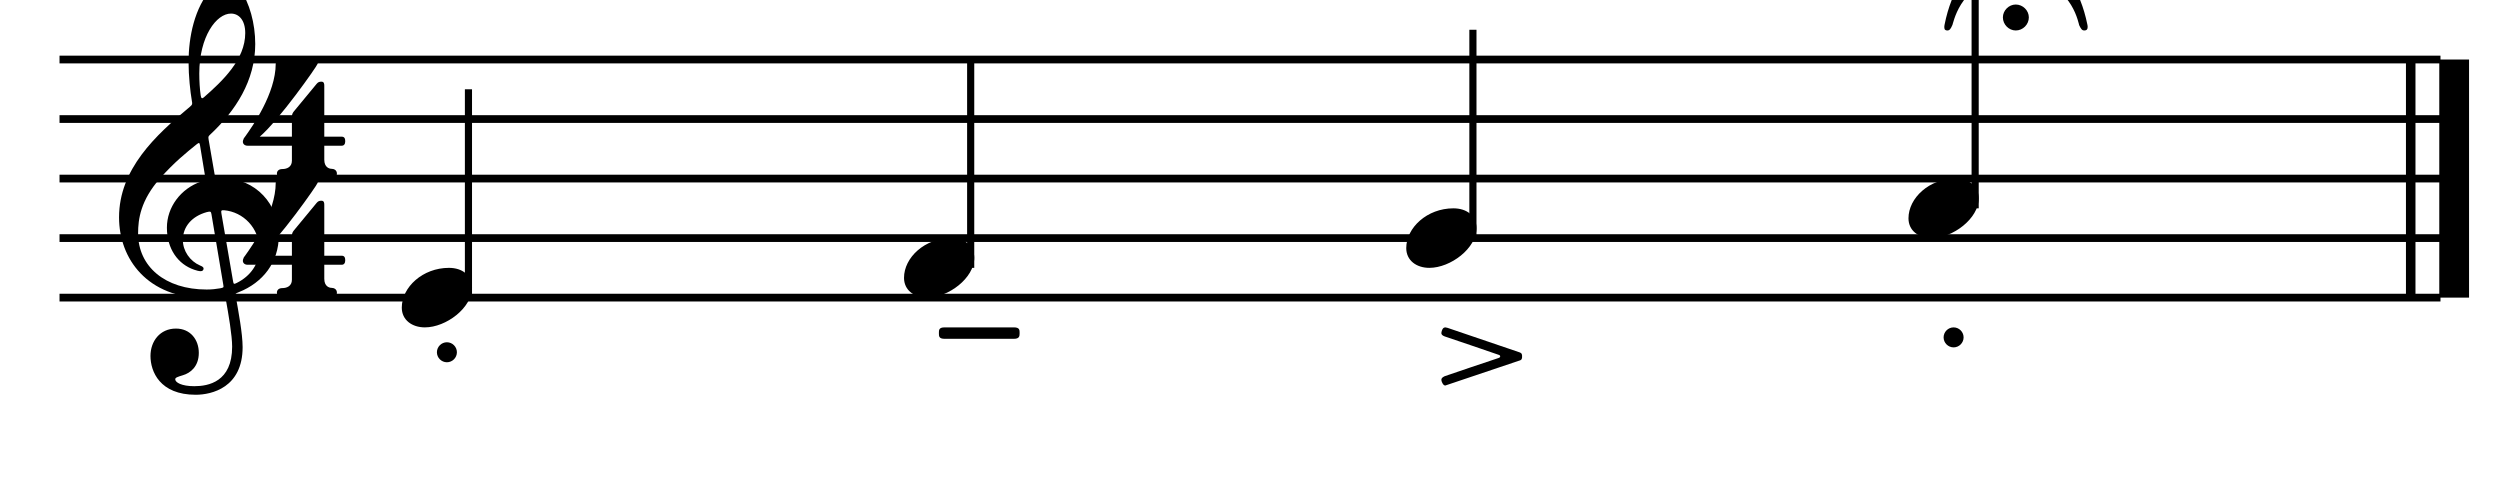
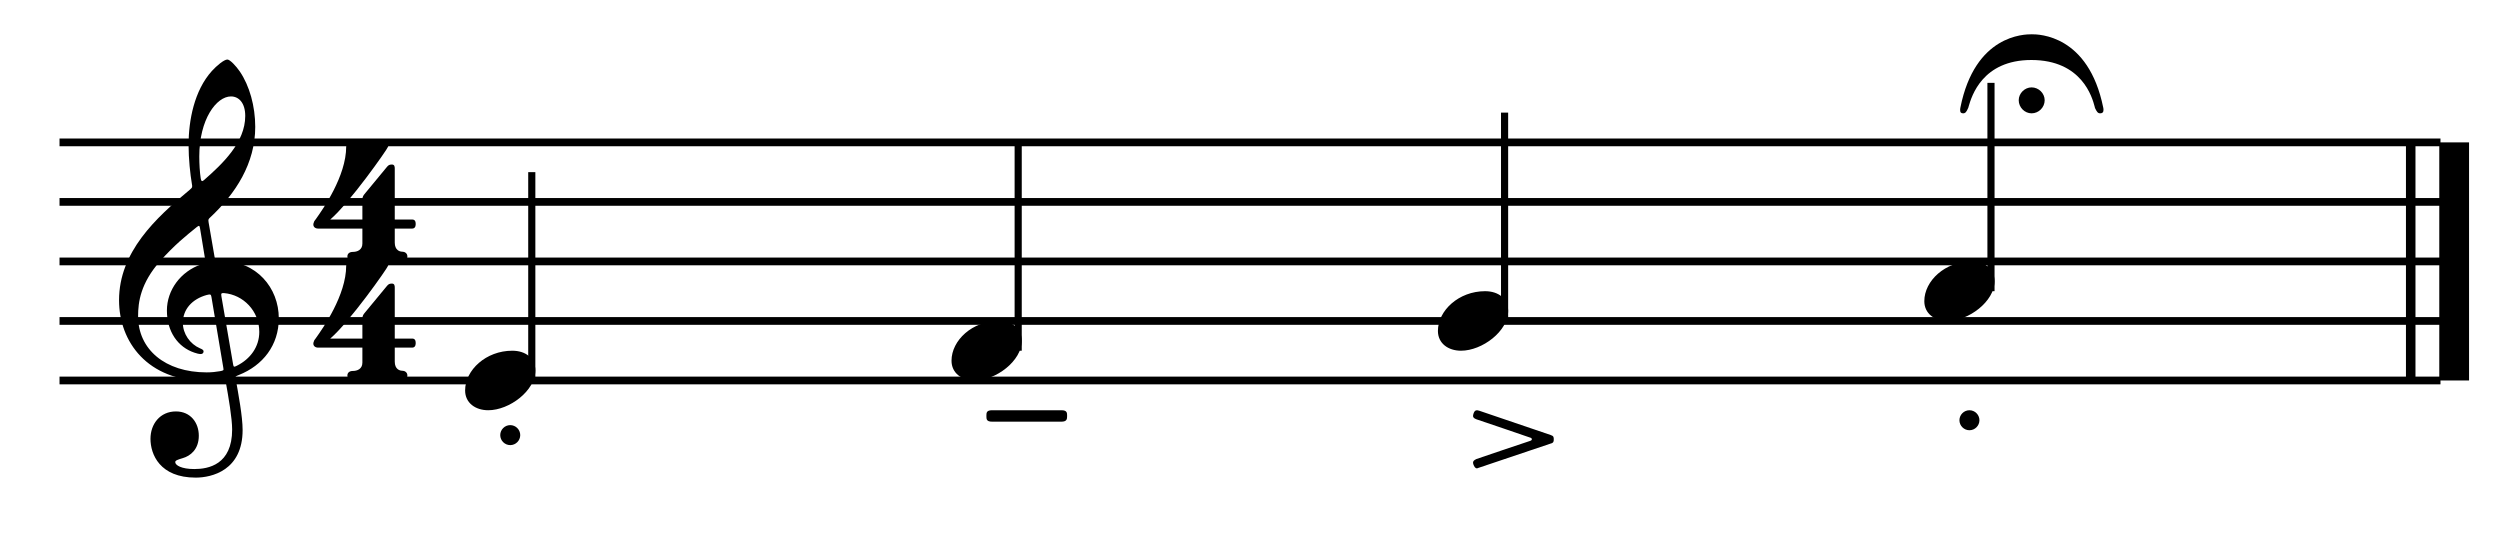
- <svg xmlns="http://www.w3.org/2000/svg" width="294" height="56" viewBox="-250 -250 10500 2000">
+ <svg xmlns="http://www.w3.org/2000/svg" width="294" height="65.744" viewBox="-250 -598 10500 2348">
  <line x1="0" y1="0" x2="10000" y2="0" stroke="black" stroke-width="32.5" />
  <line x1="0" y1="250" x2="10000" y2="250" stroke="black" stroke-width="32.5" />
  <line x1="0" y1="500" x2="10000" y2="500" stroke="black" stroke-width="32.5" />
  <line x1="0" y1="750" x2="10000" y2="750" stroke="black" stroke-width="32.5" />
  <line x1="0" y1="1000" x2="10000" y2="1000" stroke="black" stroke-width="32.5" />
  <path d="M364 252C387 252 413 250 433 246C444 244 446 243 448 255C460 322 475 409 475 456C475 604 375 622 316 622C262 622 236 606 236 593C236 586 245 583 268 576C299 567 335 540 335 482C335 427 300 380 239 380C172 380 132 433 132 495C132 560 171 658 322 658C389 658 519 628 519 458C519 401 501 306 490 244C488 232 489 233 503 227C604 187 671 102 671 -11C671 -139 577 -252 430 -252C404 -252 404 -252 401 -270L376 -415C374 -427 376 -428 382 -434C490 -535 572 -662 572 -815C572 -902 548 -988 507 -1048C492 -1070 466 -1098 455 -1098C441 -1098 410 -1072 390 -1050C316 -968 292 -843 292 -739C292 -681 299 -616 306 -575C308 -563 309 -561 297 -551C153 -432 0 -289 0 -87C0 87 119 252 364 252ZM80 -20C80 -79 90 -158 173 -252C233 -319 279 -356 326 -394C336 -402 338 -401 340 -390L361 -262C364 -243 364 -244 346 -238C258 -208 201 -129 201 -44C201 46 248 110 316 133C324 136 336 139 343 139C351 139 355 134 355 128C355 121 347 118 340 115C298 97 268 54 268 8C268 -49 307 -92 368 -109C384 -113 386 -112 388 -101L438 197C440 208 439 208 424 211C408 214 388 216 368 216C193 216 80 119 80 -20ZM470 -943C503 -943 530 -916 530 -861C530 -750 435 -660 356 -591C349 -585 345 -586 343 -599C339 -625 337 -659 337 -691C337 -847 409 -943 470 -943ZM441 -117C522 -110 589 -42 589 46C589 109 551 160 495 188C483 194 481 194 479 182L430 -103C428 -115 429 -118 441 -117Z" fill="black" transform="translate(250, 750)" />
-   <path d="M40 112L226 112L226 175C226 202 204 210 186 210C170 210 163 219 163 229C163 239 167 250 182 250L395 250C405 250 415 243 415 229C415 215 403 209 393 209C383 209 362 203 362 171L362 112L435 112C445 112 450 105 450 93C450 81 446 74 435 74L362 74L362 -140C362 -148 361 -157 350 -157C341 -157 336 -155 330 -148L235 -33C231 -28 226 -22 226 -10L226 74L91 74C171 6 331 -221 334 -232C334 -234 335 -235 335 -237C335 -245 328 -251 320 -251C311 -251 270 -249 252 -249C234 -249 189 -251 181 -251C172 -251 158 -248 158 -232C158 -108 60 31 30 73L24 81C24 82 23 83 23 84C21 88 20 92 20 95C20 105 28 112 40 112Z" fill="black" transform="translate(750, 250)" />
-   <path d="M40 112L226 112L226 175C226 202 204 210 186 210C170 210 163 219 163 229C163 239 167 250 182 250L395 250C405 250 415 243 415 229C415 215 403 209 393 209C383 209 362 203 362 171L362 112L435 112C445 112 450 105 450 93C450 81 446 74 435 74L362 74L362 -140C362 -148 361 -157 350 -157C341 -157 336 -155 330 -148L235 -33C231 -28 226 -22 226 -10L226 74L91 74C171 6 331 -221 334 -232C334 -234 335 -235 335 -237C335 -245 328 -251 320 -251C311 -251 270 -249 252 -249C234 -249 189 -251 181 -251C172 -251 158 -248 158 -232C158 -108 60 31 30 73L24 81C24 82 23 83 23 84C21 88 20 92 20 95C20 105 28 112 40 112Z" fill="black" transform="translate(750, 750)" />
-   <path d="M0 42C0 94 43 125 97 125C186 125 295 43 295 -42C295 -93 255 -125 198 -125C88 -125 0 -44 0 42Z" fill="black" transform="translate(1437.5, 1000)" />
-   <line x1="1717.5" y1="125" x2="1717.5" y2="1000" stroke="black" stroke-width="30" />
-   <path d="M42 84C65 84 84 65 84 42C84 19 65 0 42 0C19 0 0 19 0 42C0 65 19 84 42 84Z" fill="black" transform="translate(1585,1187.5)" />
-   <path d="M0 42C0 94 43 125 97 125C186 125 295 43 295 -42C295 -93 255 -125 198 -125C88 -125 0 -44 0 42Z" fill="black" transform="translate(3546.875, 875)" />
-   <line x1="3826.875" y1="0" x2="3826.875" y2="875" stroke="black" stroke-width="30" />
-   <path d="M23 48L314 48C337 48 338 37 338 24C338 11 338 0 314 0L23 0C-1 0 -1 11 -1 24C-1 37 -1 48 23 48Z" fill="black" transform="translate(3694.375,1125)" />
-   <path d="M0 42C0 94 43 125 97 125C186 125 295 43 295 -42C295 -93 255 -125 198 -125C88 -125 0 -44 0 42Z" fill="black" transform="translate(5656.25, 750)" />
-   <line x1="5936.25" y1="-125" x2="5936.25" y2="750" stroke="black" stroke-width="30" />
-   <path d="M0 24C0 29 3 34 14 38C14 38 230 111 240 115C245 116 247 119 247 122C247 125 245 127 239 129C228 132 14 205 14 205C3 210 0 215 0 220C0 223 1 226 2 229C5 236 9 244 16 244C17 244 19 244 20 243L326 140C339 137 339 130 339 122C339 114 339 108 326 104L26 2C22 1 18 0 17 0C8 0 5 6 2 14C1 18 0 21 0 24Z" fill="black" transform="translate(5803.75,1125)" />
-   <path d="M0 42C0 94 43 125 97 125C186 125 295 43 295 -42C295 -93 255 -125 198 -125C88 -125 0 -44 0 42Z" fill="black" transform="translate(7765.625, 625)" />
-   <line x1="8045.625" y1="-250" x2="8045.625" y2="625" stroke="black" stroke-width="30" />
-   <path d="M42 84C65 84 84 65 84 42C84 19 65 0 42 0C19 0 0 19 0 42C0 65 19 84 42 84Z" fill="black" transform="translate(7913.125,1125)" />
-   <path d="M3 -10C3 0 8 3 16 3C25 3 30 -4 36 -18C37 -19 38 -23 39 -27C51 -68 96 -221 302 -221C515 -221 558 -63 568 -25C569 -22 569 -19 570 -18C577 -4 581 3 591 3C600 3 605 -1 605 -11C605 -14 605 -17 604 -21C542 -327 333 -329 304 -329C272 -329 65 -327 4 -21C3 -17 3 -13 3 -10ZM249 -52C249 -22 274 3 303 3C333 3 358 -22 358 -52C358 -81 333 -106 303 -106C274 -106 249 -81 249 -52Z" fill="black" transform="translate(7913.125,-125)" />
+   <path d="M40 112L226 112L226 175C226 202 204 210 186 210C170 210 163 219 163 229C163 239 167 250 182 250L395 250C405 250 415 243 415 229C415 215 403 209 393 209C383 209 362 203 362 171L362 112L435 112C445 112 450 105 450 93C450 81 446 74 435 74L362 74L362 -140C362 -148 361 -157 350 -157C341 -157 336 -155 330 -148L235 -33C231 -28 226 -22 226 -10L226 74L91 74C171 6 331 -221 334 -232C334 -234 335 -235 335 -237C335 -245 328 -251 320 -251C311 -251 270 -249 252 -249C234 -249 189 -251 181 -251C172 -251 158 -248 158 -232C158 -108 60 31 30 73L24 81C24 82 23 83 23 84C21 88 20 92 20 95C20 105 28 112 40 112Z" fill="black" transform="translate(1046, 250)" />
+   <path d="M40 112L226 112L226 175C226 202 204 210 186 210C170 210 163 219 163 229C163 239 167 250 182 250L395 250C405 250 415 243 415 229C415 215 403 209 393 209C383 209 362 203 362 171L362 112L435 112C445 112 450 105 450 93C450 81 446 74 435 74L362 74L362 -140C362 -148 361 -157 350 -157C341 -157 336 -155 330 -148L235 -33C231 -28 226 -22 226 -10L226 74L91 74C171 6 331 -221 334 -232C334 -234 335 -235 335 -237C335 -245 328 -251 320 -251C311 -251 270 -249 252 -249C234 -249 189 -251 181 -251C172 -251 158 -248 158 -232C158 -108 60 31 30 73L24 81C24 82 23 83 23 84C21 88 20 92 20 95C20 105 28 112 40 112Z" fill="black" transform="translate(1046, 750)" />
+   <path d="M0 42C0 94 43 125 97 125C186 125 295 43 295 -42C295 -93 255 -125 198 -125C88 -125 0 -44 0 42Z" fill="black" transform="translate(1703.5, 1000)" />
+   <line x1="1983.5" y1="125" x2="1983.5" y2="1000" stroke="black" stroke-width="30" />
+   <path d="M42 84C65 84 84 65 84 42C84 19 65 0 42 0C19 0 0 19 0 42C0 65 19 84 42 84Z" fill="black" transform="translate(1851,1187.5)" />
+   <path d="M0 42C0 94 43 125 97 125C186 125 295 43 295 -42C295 -93 255 -125 198 -125C88 -125 0 -44 0 42Z" fill="black" transform="translate(3746.375, 875)" />
+   <line x1="4026.375" y1="0" x2="4026.375" y2="875" stroke="black" stroke-width="30" />
+   <path d="M23 48L314 48C337 48 338 37 338 24C338 11 338 0 314 0L23 0C-1 0 -1 11 -1 24C-1 37 -1 48 23 48Z" fill="black" transform="translate(3893.875,1125)" />
+   <path d="M0 42C0 94 43 125 97 125C186 125 295 43 295 -42C295 -93 255 -125 198 -125C88 -125 0 -44 0 42Z" fill="black" transform="translate(5789.25, 750)" />
+   <line x1="6069.25" y1="-125" x2="6069.25" y2="750" stroke="black" stroke-width="30" />
+   <path d="M0 24C0 29 3 34 14 38C14 38 230 111 240 115C245 116 247 119 247 122C247 125 245 127 239 129C228 132 14 205 14 205C3 210 0 215 0 220C0 223 1 226 2 229C5 236 9 244 16 244C17 244 19 244 20 243L326 140C339 137 339 130 339 122C339 114 339 108 326 104L26 2C22 1 18 0 17 0C8 0 5 6 2 14C1 18 0 21 0 24Z" fill="black" transform="translate(5936.75,1125)" />
+   <path d="M0 42C0 94 43 125 97 125C186 125 295 43 295 -42C295 -93 255 -125 198 -125C88 -125 0 -44 0 42Z" fill="black" transform="translate(7832.125, 625)" />
+   <line x1="8112.125" y1="-250" x2="8112.125" y2="625" stroke="black" stroke-width="30" />
+   <path d="M42 84C65 84 84 65 84 42C84 19 65 0 42 0C19 0 0 19 0 42C0 65 19 84 42 84Z" fill="black" transform="translate(7979.625,1125)" />
+   <path d="M3 -10C3 0 8 3 16 3C25 3 30 -4 36 -18C37 -19 38 -23 39 -27C51 -68 96 -221 302 -221C515 -221 558 -63 568 -25C569 -22 569 -19 570 -18C577 -4 581 3 591 3C600 3 605 -1 605 -11C605 -14 605 -17 604 -21C542 -327 333 -329 304 -329C272 -329 65 -327 4 -21C3 -17 3 -13 3 -10ZM249 -52C249 -22 274 3 303 3C333 3 358 -22 358 -52C358 -81 333 -106 303 -106C274 -106 249 -81 249 -52Z" fill="black" transform="translate(7979.625,-125)" />
  <line x1="9875" y1="0" x2="9875" y2="1000" stroke="black" stroke-width="40" />
  <line x1="10057.5" y1="0" x2="10057.5" y2="1000" stroke="black" stroke-width="125" />
</svg>
